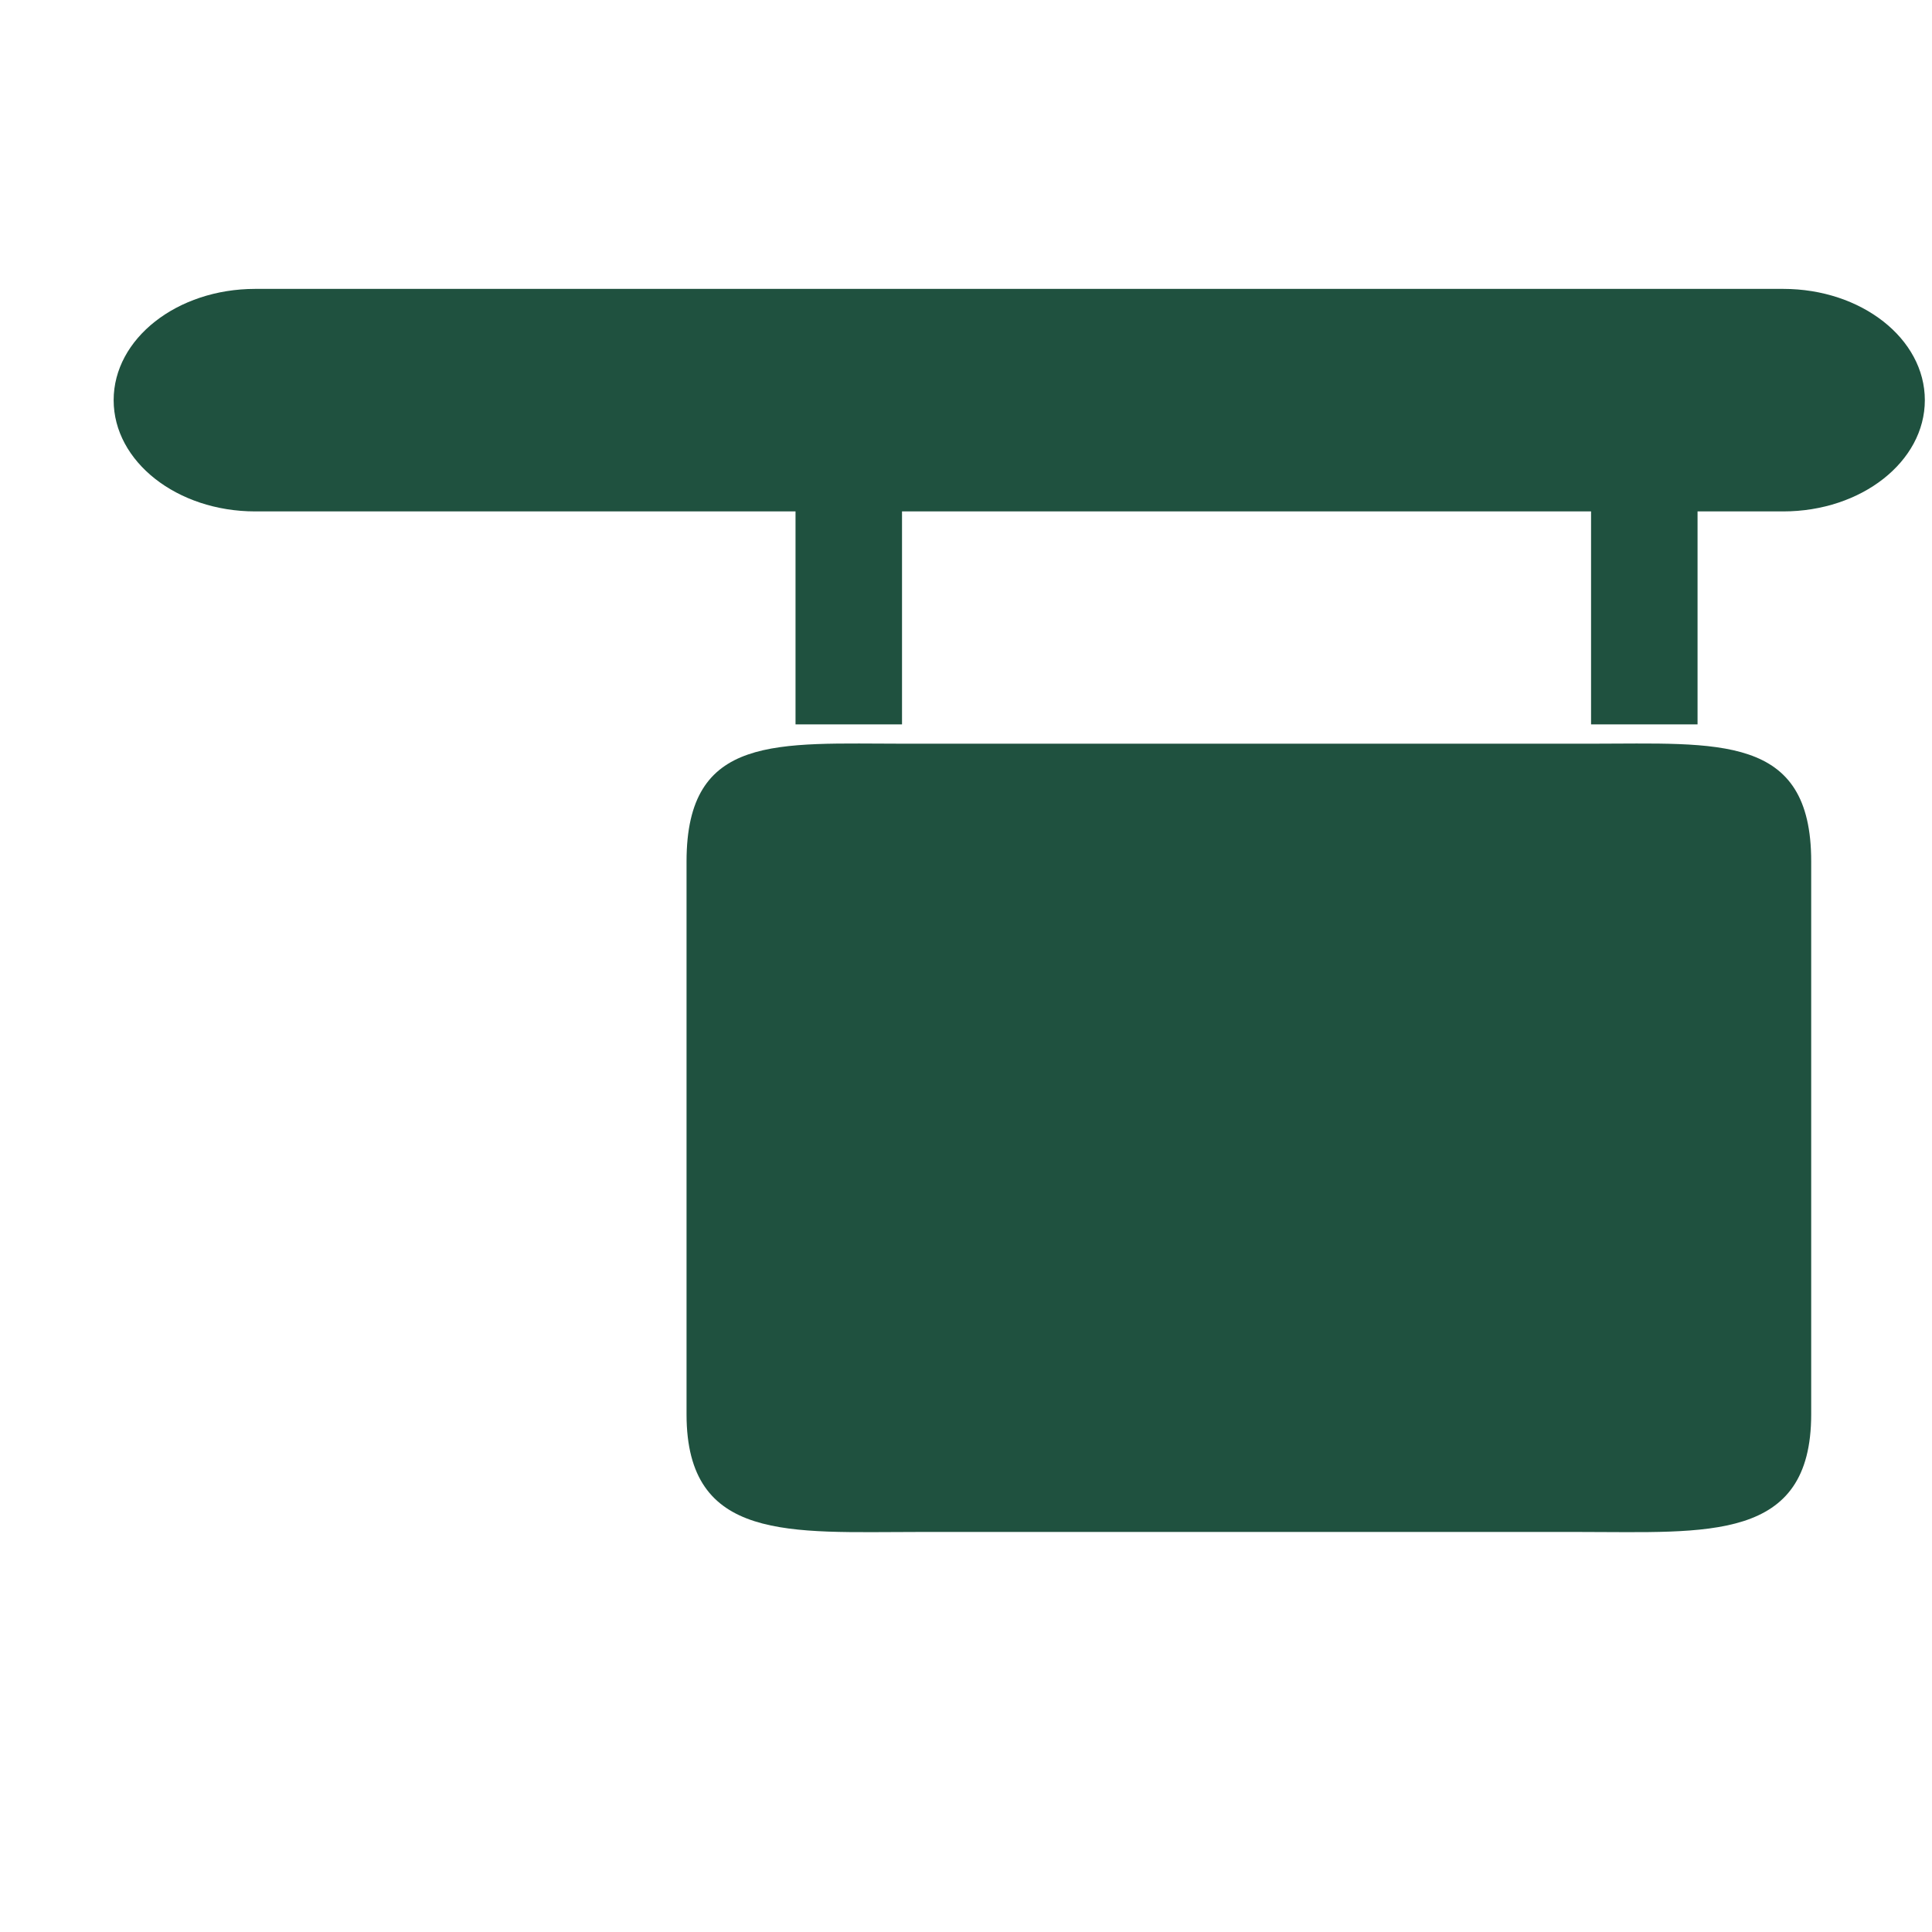
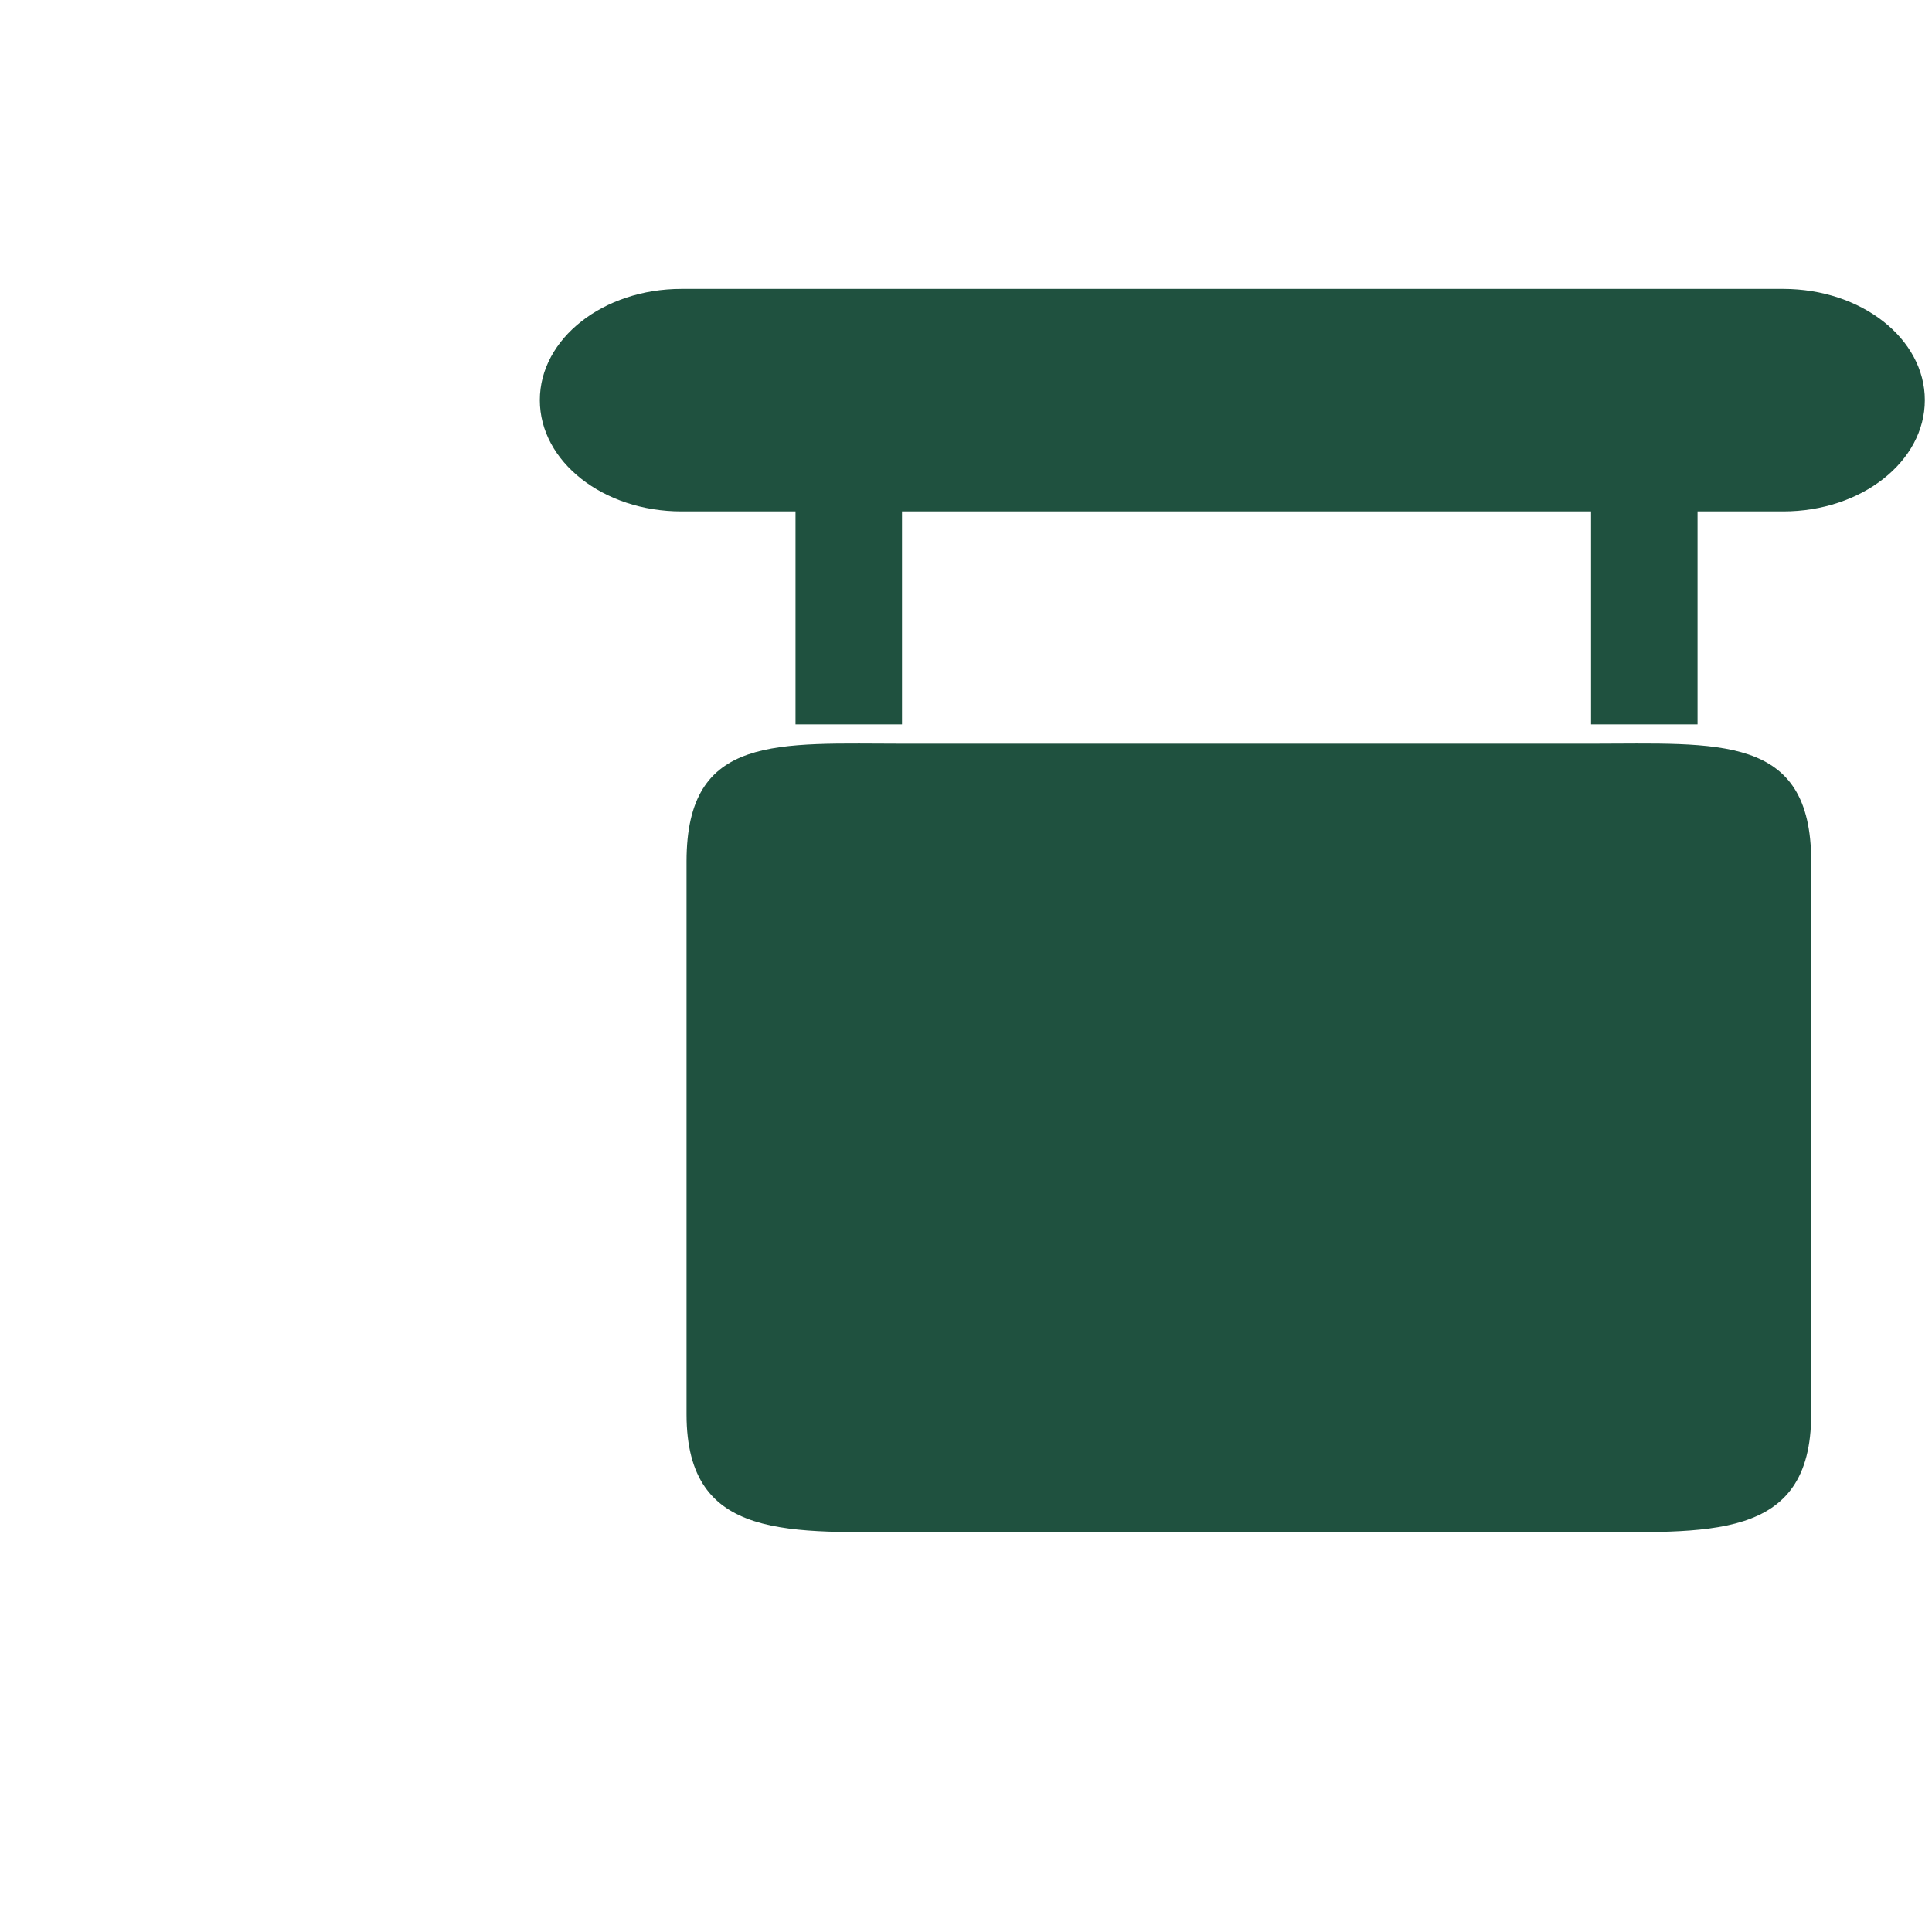
<svg xmlns="http://www.w3.org/2000/svg" width="800px" height="800px" viewBox="0 -0.5 17 17" version="1.1" class="si-glyph si-glyph-sign-board">
  <defs>

</defs>
  <g stroke="none" stroke-width="1" fill="none" fill-rule="evenodd">
    <g transform="translate(1, 0)" fill="rgb(31,81,63)">
-       <path d="M14.691,2.042 C15.379,2.042 15.937,2.48 15.937,3.021 L15.937,3.021 C15.937,3.562 15.379,4 14.691,4 L1.246,4 C0.558,4 0,3.562 0,3.021 L0,3.021 C0,2.48 0.558,2.042 1.246,2.042 L14.691,2.042 L14.691,2.042 Z" class="si-glyph-fill">
+       <path d="M14.691,2.042 C15.379,2.042 15.937,2.48 15.937,3.021 L15.937,3.021 C15.937,3.562 15.379,4 14.691,4 L4.996,4 C4.308,4 3.75,3.562 3.75,3.021 L3.75,3.021 C3.75,2.48 4.308,2.042 4.996,2.042 L14.691,2.042 L14.691,2.042 Z" class="si-glyph-fill">

</path>
      <path d="M12.993,6.044 L6.965,6.044 C5.839,6.044 5.041,5.953 5.041,7.08 L5.041,11.945 C5.041,13.072 5.954,12.98 7.08,12.98 L12.898,12.98 C14.024,12.98 14.937,13.072 14.937,11.945 L14.937,7.08 C14.938,5.953 14.119,6.044 12.993,6.044 L12.993,6.044 Z" class="si-glyph-fill">

</path>
      <g transform="translate(6, 3)">
        <rect x="0" y="0" width="0.937" height="2.874" class="si-glyph-fill">

</rect>
        <rect x="7" y="0" width="0.937" height="2.874" class="si-glyph-fill">

</rect>
      </g>
    </g>
  </g>
</svg>
